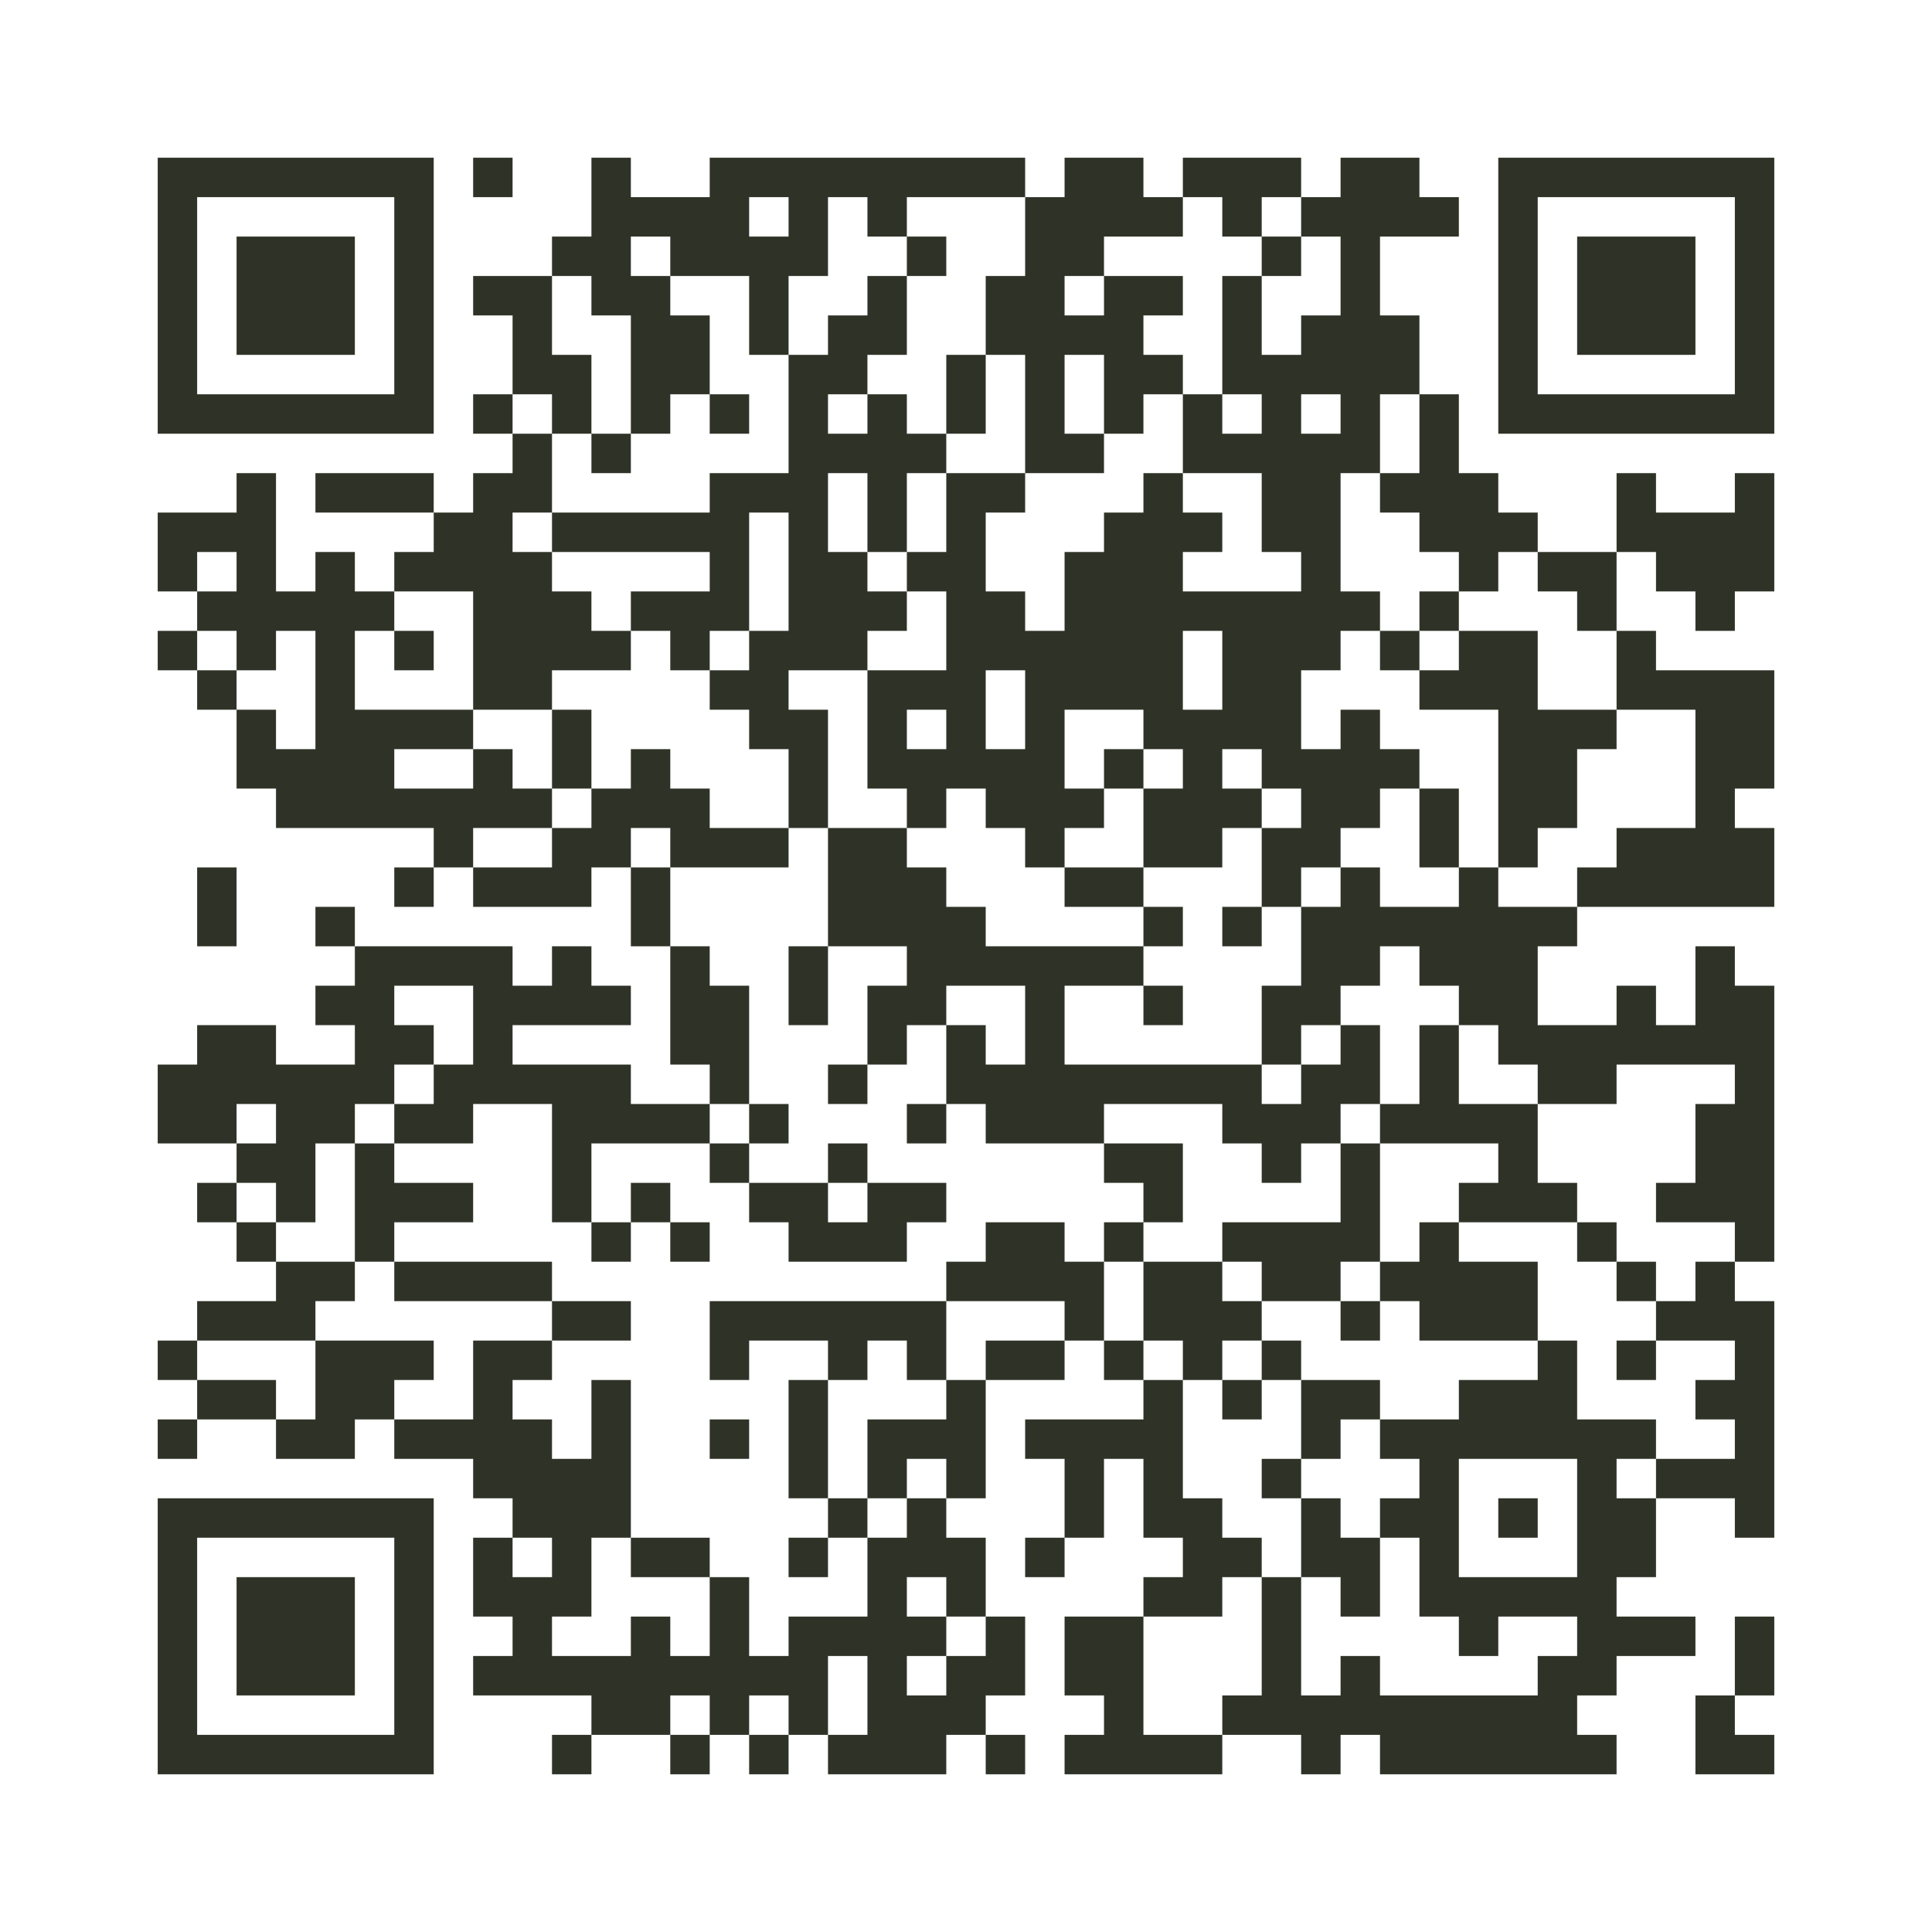
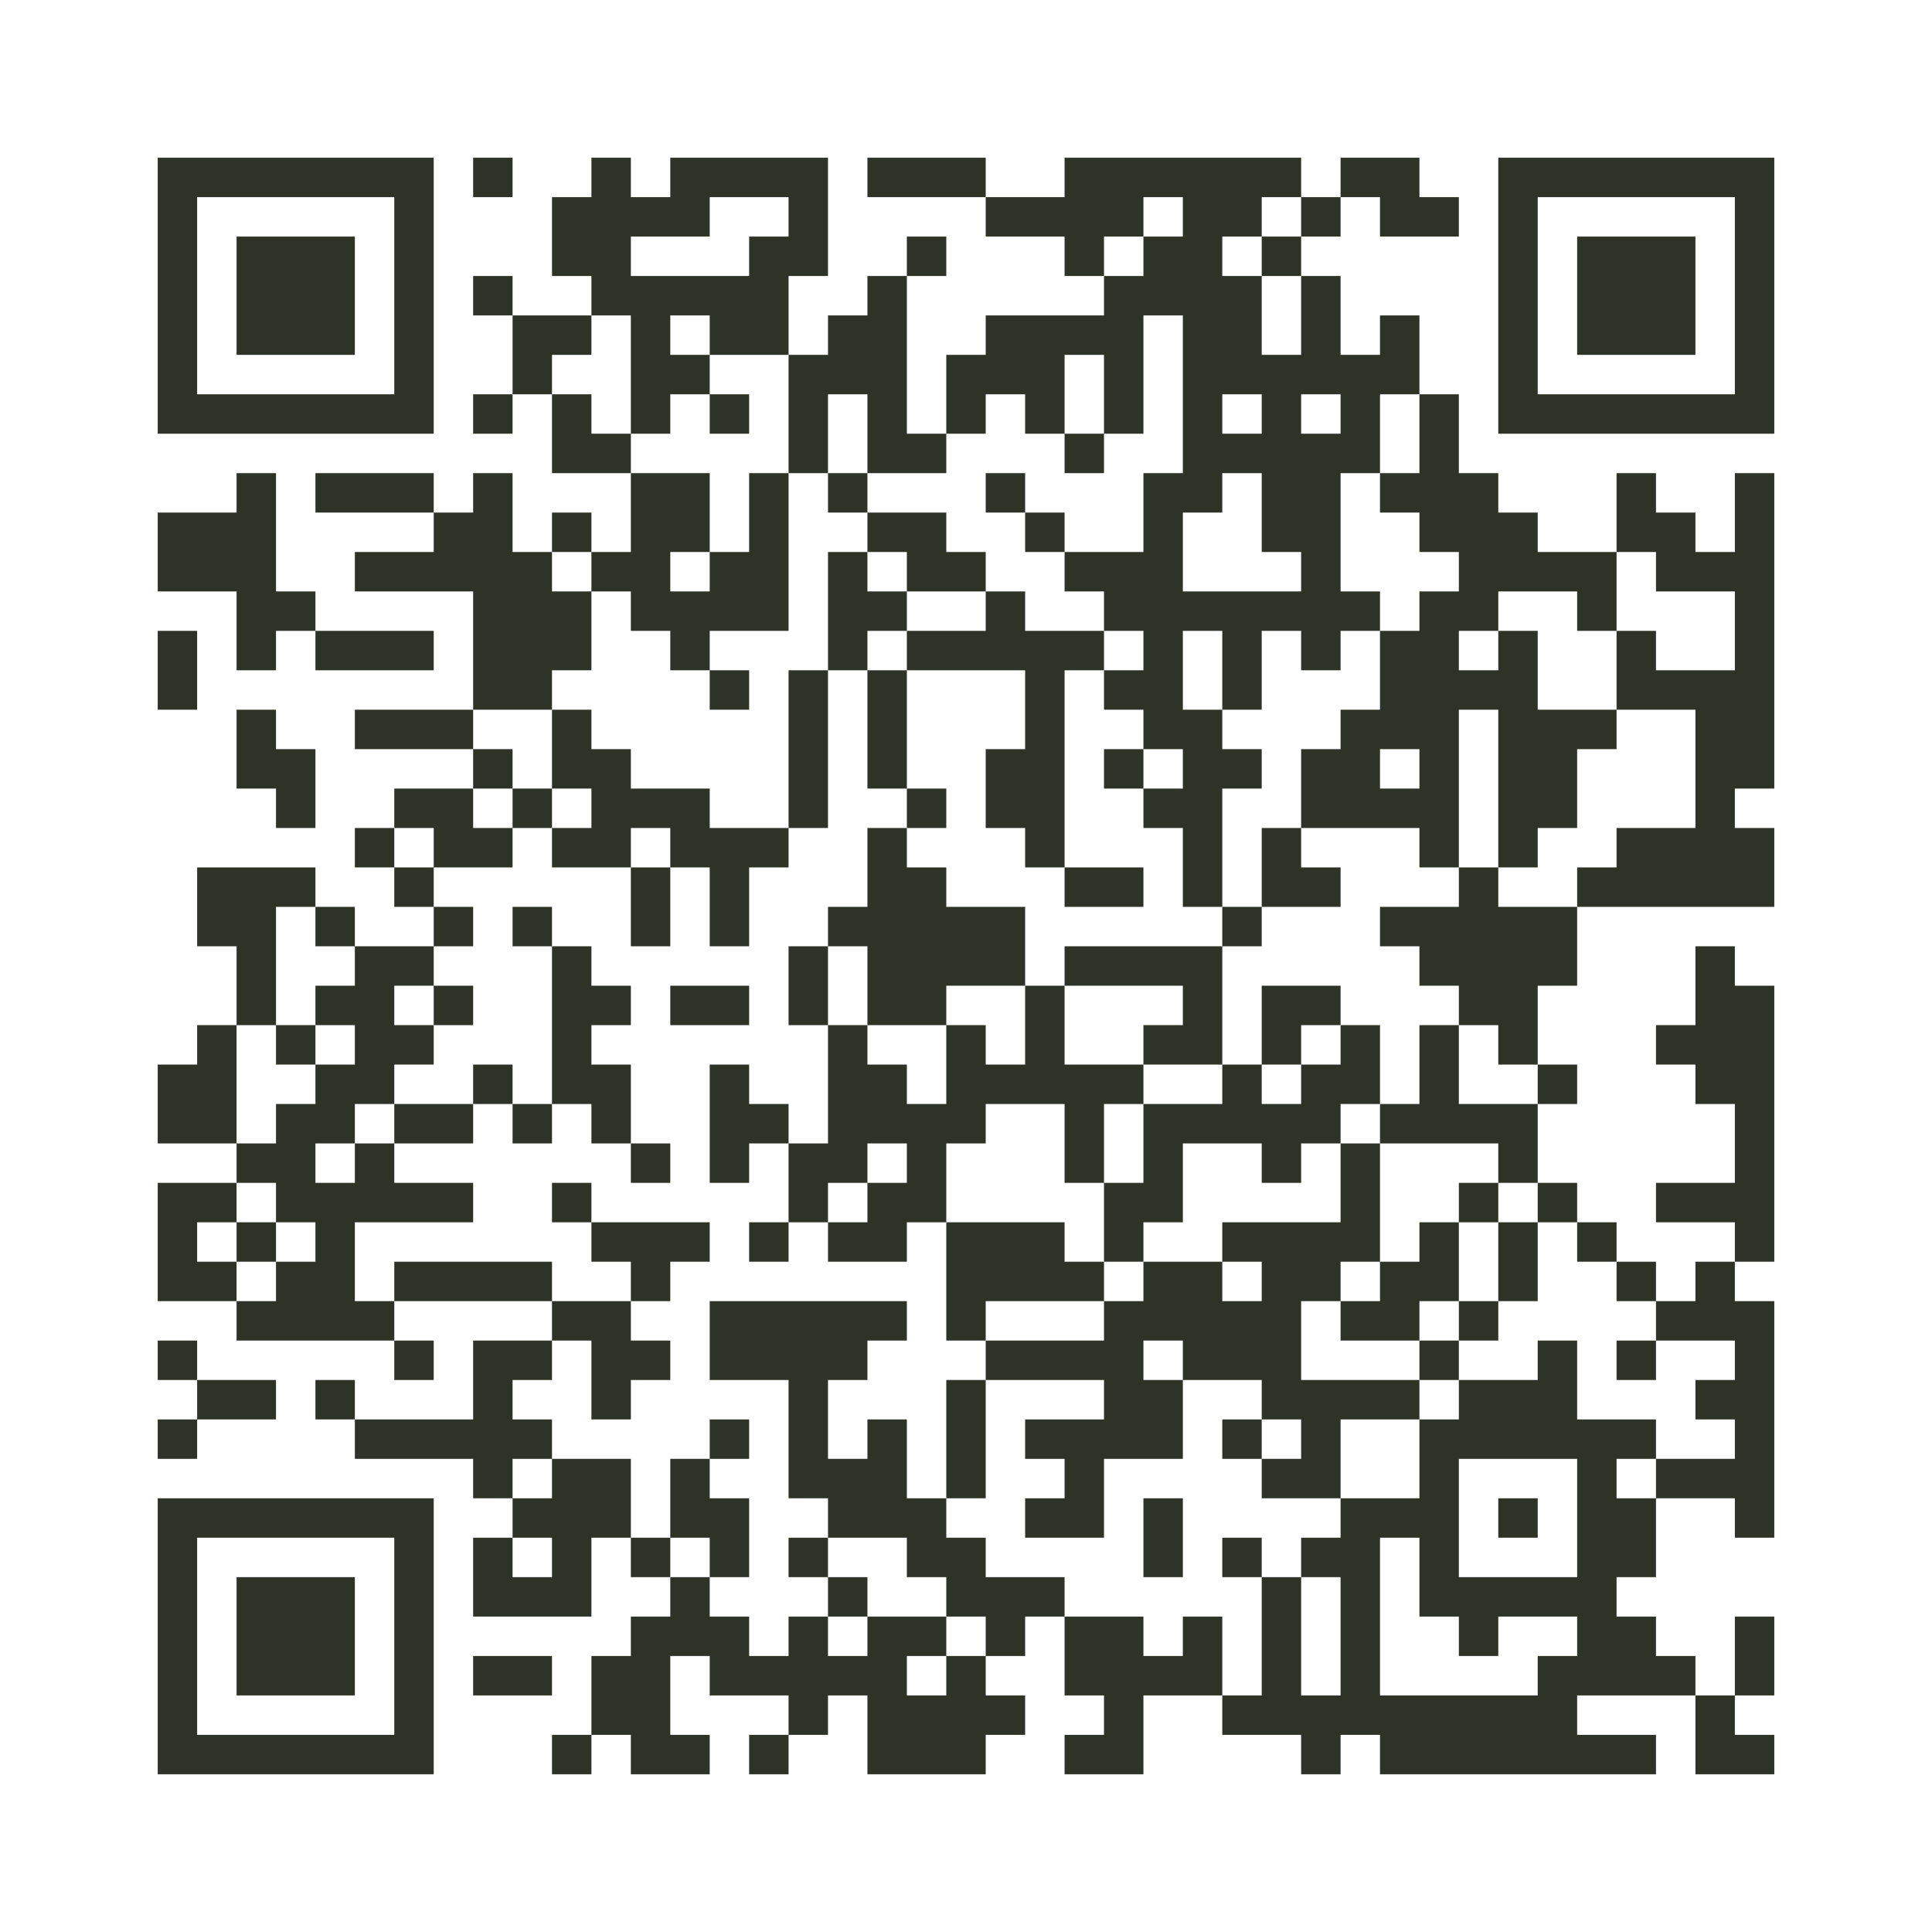
<svg xmlns="http://www.w3.org/2000/svg" width="588" height="588" class="segno">
-   <path transform="scale(12)" class="qrline" stroke="#2f3327" d="M4 4.5h7m1 0h1m2 0h1m2 0h8m1 0h2m1 0h3m1 0h2m2 0h7m-41 1h1m5 0h1m4 0h4m1 0h1m1 0h1m3 0h4m1 0h1m1 0h4m1 0h1m5 0h1m-41 1h1m1 0h3m1 0h1m3 0h2m1 0h4m2 0h1m2 0h2m4 0h1m1 0h1m3 0h1m1 0h3m1 0h1m-41 1h1m1 0h3m1 0h1m1 0h2m1 0h2m2 0h1m2 0h1m2 0h2m1 0h2m1 0h1m2 0h1m3 0h1m1 0h3m1 0h1m-41 1h1m1 0h3m1 0h1m2 0h1m2 0h2m1 0h1m1 0h2m2 0h4m2 0h1m1 0h3m2 0h1m1 0h3m1 0h1m-41 1h1m5 0h1m2 0h2m1 0h2m2 0h2m2 0h1m1 0h1m1 0h2m1 0h5m2 0h1m5 0h1m-41 1h7m1 0h1m1 0h1m1 0h1m1 0h1m1 0h1m1 0h1m1 0h1m1 0h1m1 0h1m1 0h1m1 0h1m1 0h1m1 0h1m1 0h7m-32 1h1m1 0h1m4 0h4m2 0h2m2 0h5m1 0h1m-31 1h1m1 0h3m1 0h2m4 0h3m1 0h1m1 0h2m3 0h1m2 0h2m1 0h3m3 0h1m2 0h1m-41 1h3m4 0h2m1 0h5m1 0h1m1 0h1m1 0h1m3 0h3m1 0h2m2 0h3m2 0h4m-41 1h1m1 0h1m1 0h1m1 0h4m4 0h1m1 0h2m1 0h2m2 0h3m3 0h1m3 0h1m1 0h2m1 0h3m-40 1h5m2 0h3m1 0h3m1 0h3m1 0h2m1 0h8m1 0h1m3 0h1m2 0h1m-40 1h1m1 0h1m1 0h1m1 0h1m1 0h4m1 0h1m1 0h3m2 0h6m1 0h3m1 0h1m1 0h2m2 0h1m-37 1h1m2 0h1m3 0h2m4 0h2m2 0h3m1 0h4m1 0h2m3 0h3m2 0h4m-39 1h1m1 0h4m2 0h1m4 0h2m1 0h1m1 0h1m1 0h1m2 0h4m1 0h1m3 0h3m2 0h2m-39 1h4m2 0h1m1 0h1m1 0h1m3 0h1m1 0h5m1 0h1m1 0h1m1 0h4m2 0h2m3 0h2m-38 1h7m1 0h3m2 0h1m2 0h1m1 0h3m1 0h3m1 0h2m1 0h1m1 0h2m3 0h1m-33 1h1m2 0h2m1 0h3m1 0h2m3 0h1m2 0h2m1 0h2m2 0h1m1 0h1m2 0h4m-40 1h1m4 0h1m1 0h3m1 0h1m4 0h3m3 0h2m3 0h1m1 0h1m2 0h1m2 0h5m-40 1h1m2 0h1m7 0h1m4 0h4m4 0h1m1 0h1m1 0h7m-31 1h4m1 0h1m2 0h1m2 0h1m2 0h6m4 0h2m1 0h3m4 0h1m-36 1h2m2 0h4m1 0h2m1 0h1m1 0h2m2 0h1m2 0h1m2 0h2m3 0h2m2 0h1m1 0h2m-40 1h2m2 0h2m1 0h1m4 0h2m3 0h1m1 0h1m1 0h1m5 0h1m1 0h1m1 0h1m1 0h7m-41 1h6m1 0h5m2 0h1m2 0h1m2 0h8m1 0h2m1 0h1m2 0h2m3 0h1m-41 1h2m1 0h2m1 0h2m2 0h4m1 0h1m3 0h1m1 0h3m3 0h3m1 0h4m4 0h2m-39 1h2m1 0h1m4 0h1m3 0h1m2 0h1m6 0h2m2 0h1m1 0h1m3 0h1m4 0h2m-40 1h1m1 0h1m1 0h3m2 0h1m1 0h1m2 0h2m1 0h2m5 0h1m4 0h1m2 0h3m2 0h3m-39 1h1m2 0h1m5 0h1m1 0h1m2 0h3m2 0h2m1 0h1m2 0h4m1 0h1m3 0h1m3 0h1m-38 1h2m1 0h4m10 0h4m1 0h2m1 0h2m1 0h4m2 0h1m1 0h1m-39 1h3m6 0h2m2 0h6m3 0h1m1 0h3m2 0h1m1 0h3m3 0h3m-41 1h1m3 0h3m1 0h2m4 0h1m2 0h1m1 0h1m1 0h2m1 0h1m1 0h1m1 0h1m6 0h1m1 0h1m2 0h1m-40 1h2m1 0h2m2 0h1m2 0h1m4 0h1m3 0h1m4 0h1m1 0h1m1 0h2m2 0h3m3 0h2m-41 1h1m2 0h2m1 0h4m1 0h1m2 0h1m1 0h1m1 0h3m1 0h4m3 0h1m1 0h7m2 0h1m-33 1h4m4 0h1m1 0h1m1 0h1m2 0h1m1 0h1m2 0h1m3 0h1m3 0h1m1 0h3m-41 1h7m2 0h3m5 0h1m1 0h1m3 0h1m1 0h2m2 0h1m1 0h2m1 0h1m1 0h2m2 0h1m-41 1h1m5 0h1m1 0h1m1 0h1m1 0h2m2 0h1m1 0h3m1 0h1m3 0h2m1 0h2m1 0h1m3 0h2m-38 1h1m1 0h3m1 0h1m1 0h3m3 0h1m3 0h1m1 0h1m4 0h2m1 0h1m1 0h1m1 0h5m-37 1h1m1 0h3m1 0h1m2 0h1m2 0h1m1 0h1m1 0h4m1 0h1m1 0h2m3 0h1m4 0h1m2 0h3m1 0h1m-41 1h1m1 0h3m1 0h1m1 0h9m1 0h1m1 0h2m1 0h2m3 0h1m1 0h1m4 0h2m3 0h1m-41 1h1m5 0h1m4 0h2m1 0h1m1 0h1m1 0h3m3 0h1m2 0h9m3 0h1m-40 1h7m3 0h1m2 0h1m1 0h1m1 0h3m1 0h1m1 0h4m2 0h1m1 0h6m2 0h2" />
+   <path transform="scale(12)" class="qrline" stroke="#2f3327" d="M4 4.5h7m1 0h1m2 0h1m1 0h4m1 0h3m2 0h6m1 0h2m2 0h7m-41 1h1m5 0h1m3 0h4m2 0h1m4 0h4m1 0h2m1 0h1m1 0h2m1 0h1m5 0h1m-41 1h1m1 0h3m1 0h1m3 0h2m3 0h2m2 0h1m3 0h1m1 0h2m1 0h1m5 0h1m1 0h3m1 0h1m-41 1h1m1 0h3m1 0h1m1 0h1m2 0h5m2 0h1m5 0h4m1 0h1m4 0h1m1 0h3m1 0h1m-41 1h1m1 0h3m1 0h1m2 0h2m1 0h1m1 0h2m1 0h2m2 0h4m1 0h2m1 0h1m1 0h1m2 0h1m1 0h3m1 0h1m-41 1h1m5 0h1m2 0h1m2 0h2m2 0h3m1 0h3m1 0h1m1 0h6m2 0h1m5 0h1m-41 1h7m1 0h1m1 0h1m1 0h1m1 0h1m1 0h1m1 0h1m1 0h1m1 0h1m1 0h1m1 0h1m1 0h1m1 0h1m1 0h1m1 0h7m-31 1h2m4 0h1m1 0h2m3 0h1m2 0h5m1 0h1m-31 1h1m1 0h3m1 0h1m3 0h2m1 0h1m1 0h1m3 0h1m3 0h2m1 0h2m1 0h3m3 0h1m2 0h1m-41 1h3m4 0h2m1 0h1m1 0h2m1 0h1m2 0h2m2 0h1m2 0h1m2 0h2m2 0h3m2 0h2m1 0h1m-41 1h3m2 0h5m1 0h2m1 0h2m1 0h1m1 0h2m2 0h3m3 0h1m3 0h4m1 0h3m-39 1h2m4 0h3m1 0h4m1 0h2m2 0h1m2 0h7m1 0h2m2 0h1m3 0h1m-41 1h1m1 0h1m1 0h3m1 0h3m2 0h1m3 0h1m1 0h5m1 0h1m1 0h1m1 0h1m1 0h2m1 0h1m2 0h1m2 0h1m-41 1h1m7 0h2m4 0h1m1 0h1m1 0h1m3 0h1m1 0h2m1 0h1m3 0h4m2 0h4m-39 1h1m2 0h3m2 0h1m5 0h1m1 0h1m3 0h1m2 0h2m3 0h3m1 0h3m2 0h2m-39 1h2m4 0h1m1 0h2m4 0h1m1 0h1m2 0h2m1 0h1m1 0h2m1 0h2m1 0h1m1 0h2m3 0h2m-38 1h1m2 0h2m1 0h1m1 0h3m2 0h1m2 0h1m1 0h2m2 0h2m2 0h4m1 0h2m3 0h1m-35 1h1m1 0h2m1 0h2m1 0h3m2 0h1m3 0h1m3 0h1m1 0h1m3 0h1m1 0h1m2 0h4m-40 1h3m2 0h1m5 0h1m1 0h1m3 0h2m3 0h2m1 0h1m1 0h2m3 0h1m2 0h5m-40 1h2m1 0h1m2 0h1m1 0h1m2 0h1m1 0h1m2 0h5m5 0h1m3 0h5m-34 1h1m2 0h2m3 0h1m5 0h1m1 0h4m1 0h4m5 0h4m3 0h1m-38 1h1m1 0h2m1 0h1m2 0h2m1 0h2m1 0h1m1 0h2m2 0h1m3 0h1m1 0h2m3 0h2m4 0h2m-40 1h1m1 0h1m1 0h2m3 0h1m6 0h1m2 0h1m1 0h1m2 0h2m1 0h1m1 0h1m1 0h1m1 0h1m3 0h3m-41 1h2m2 0h2m2 0h1m1 0h2m2 0h1m2 0h2m1 0h5m2 0h1m1 0h2m1 0h1m2 0h1m3 0h2m-41 1h2m1 0h2m1 0h2m1 0h1m1 0h1m2 0h2m1 0h4m2 0h1m1 0h5m1 0h4m5 0h1m-39 1h2m1 0h1m6 0h1m1 0h1m1 0h2m1 0h1m3 0h1m1 0h1m2 0h1m1 0h1m3 0h1m5 0h1m-41 1h2m1 0h5m2 0h1m5 0h1m1 0h2m4 0h2m4 0h1m2 0h1m1 0h1m2 0h3m-41 1h1m1 0h1m1 0h1m6 0h3m1 0h1m1 0h2m1 0h3m1 0h1m2 0h4m1 0h1m1 0h1m1 0h1m3 0h1m-41 1h2m1 0h2m1 0h4m2 0h1m7 0h4m1 0h2m1 0h2m1 0h2m1 0h1m2 0h1m1 0h1m-38 1h4m4 0h2m2 0h5m1 0h1m3 0h5m1 0h2m1 0h1m4 0h3m-41 1h1m5 0h1m1 0h2m1 0h2m1 0h4m3 0h4m1 0h3m3 0h1m2 0h1m1 0h1m2 0h1m-40 1h2m1 0h1m3 0h1m2 0h1m4 0h1m3 0h1m3 0h2m2 0h4m1 0h3m3 0h2m-41 1h1m4 0h5m4 0h1m1 0h1m1 0h1m1 0h1m1 0h4m1 0h1m1 0h1m2 0h6m2 0h1m-33 1h1m1 0h2m1 0h1m2 0h3m1 0h1m2 0h1m4 0h2m2 0h1m3 0h1m1 0h3m-41 1h7m2 0h3m1 0h2m2 0h3m2 0h2m1 0h1m4 0h3m1 0h1m1 0h2m2 0h1m-41 1h1m5 0h1m1 0h1m1 0h1m1 0h1m1 0h1m1 0h1m2 0h2m4 0h1m1 0h1m1 0h2m1 0h1m3 0h2m-38 1h1m1 0h3m1 0h1m1 0h3m2 0h1m3 0h1m2 0h3m5 0h1m1 0h1m1 0h5m-37 1h1m1 0h3m1 0h1m5 0h3m1 0h1m1 0h2m1 0h1m1 0h2m1 0h1m1 0h1m1 0h1m2 0h1m2 0h2m2 0h1m-41 1h1m1 0h3m1 0h1m1 0h2m1 0h2m1 0h5m1 0h1m2 0h4m1 0h1m1 0h1m4 0h4m1 0h1m-41 1h1m5 0h1m4 0h2m3 0h1m1 0h4m2 0h1m2 0h9m3 0h1m-40 1h7m3 0h1m1 0h2m1 0h1m2 0h3m2 0h2m4 0h1m1 0h7m1 0h2" />
</svg>
